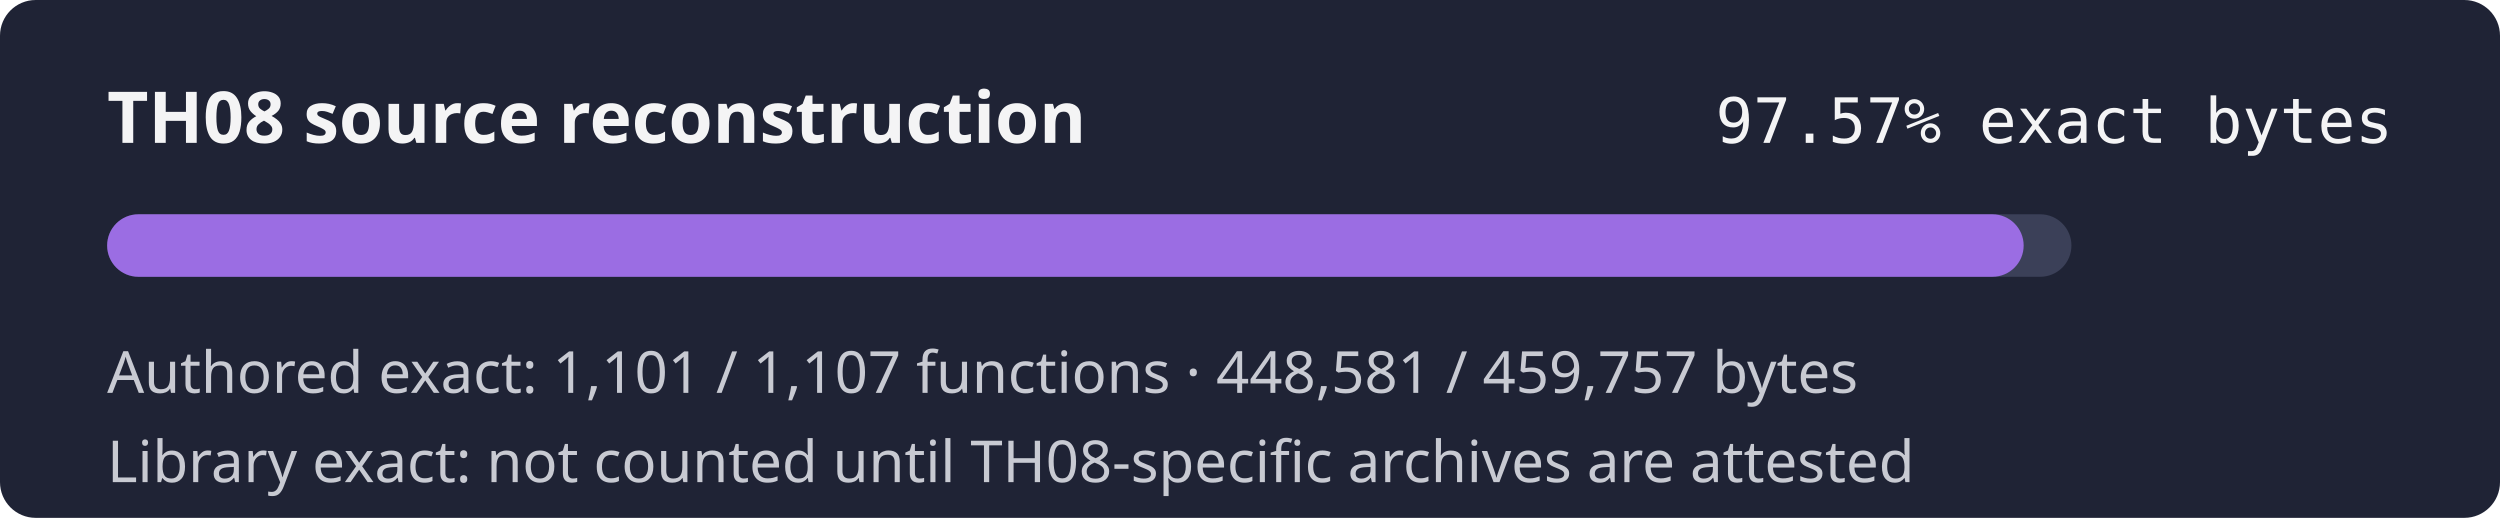
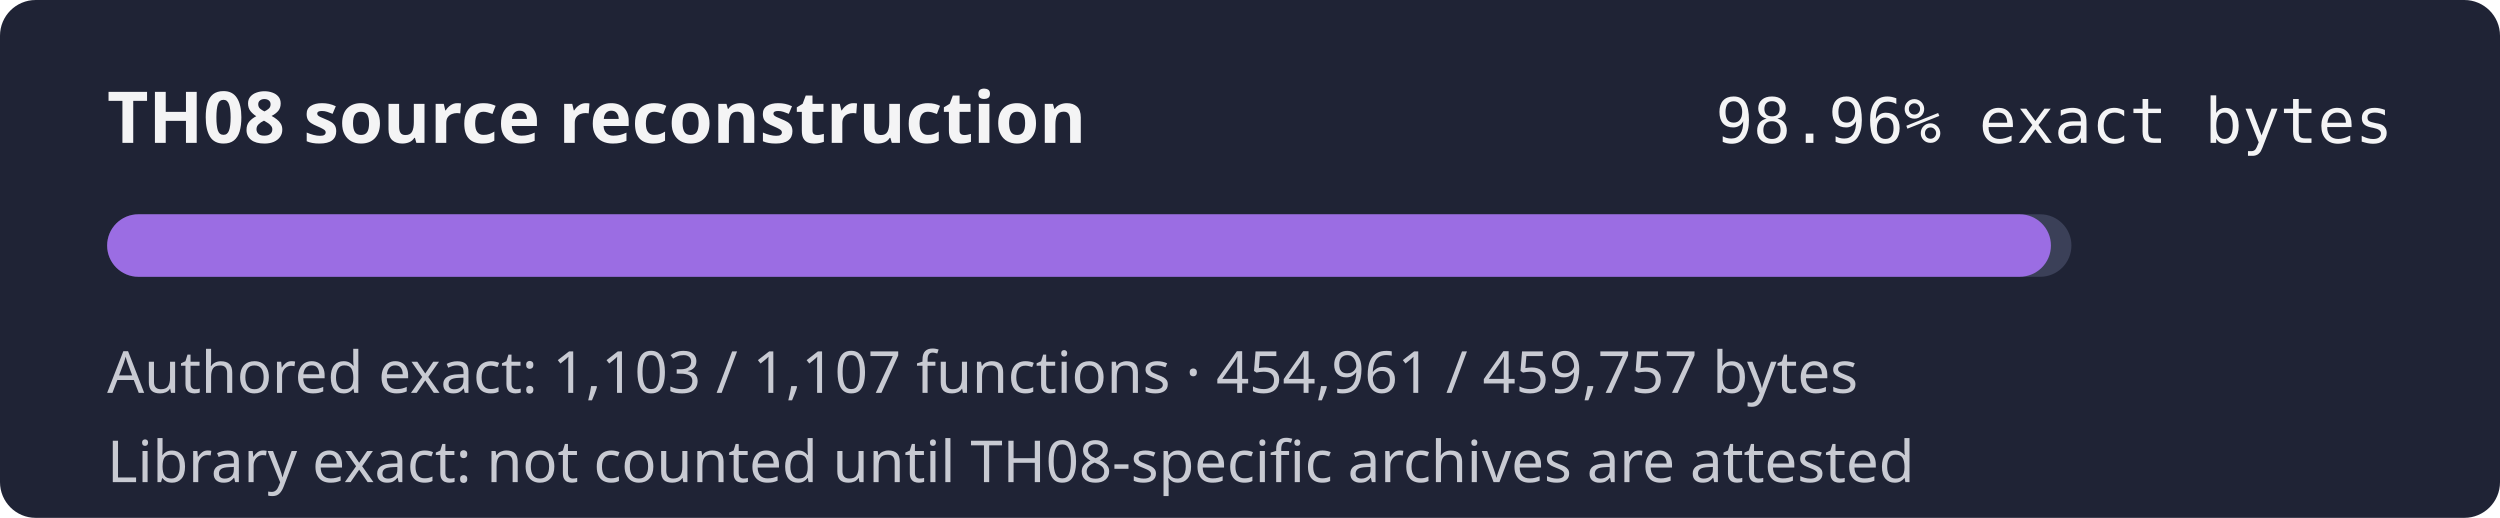
- <svg xmlns="http://www.w3.org/2000/svg" width="560" height="116" role="img" aria-label="TH08 reconstruction progress 97.57% exact authored bytes">
+ <svg xmlns="http://www.w3.org/2000/svg" width="560" height="116" role="img" aria-label="TH08 reconstruction progress 98.96% exact authored bytes">
  <rect width="560" height="116" rx="8" fill="#1f2335" />
  <text x="24" y="32" fill="#f4f4f5" font-family="sans-serif" font-size="16" font-weight="600">TH08 source reconstruction</text>
-   <text x="536" y="32" fill="#f4f4f5" text-anchor="end" font-family="monospace" font-size="14">97.57% exact bytes</text>
+   <text x="536" y="32" fill="#f4f4f5" text-anchor="end" font-family="monospace" font-size="14">98.96% exact bytes</text>
  <rect x="24" y="48" width="440" height="14" rx="7" fill="#3b4058" />
-   <rect x="24" y="48" width="429.30" height="14" rx="7" fill="#9b6de3" />
-   <text x="24" y="88" fill="#c8cad2" font-family="sans-serif" font-size="13">Authored exact: 1,101 / 1,107 functions · 448,581 / 459,757 bytes</text>
+   <rect x="24" y="48" width="435.41" height="14" rx="7" fill="#9b6de3" />
+   <text x="24" y="88" fill="#c8cad2" font-family="sans-serif" font-size="13">Authored exact: 1,103 / 1,107 functions · 454,961 / 459,757 bytes</text>
  <text x="24" y="108" fill="#c8cad2" font-family="sans-serif" font-size="13">Library exact: not counted until TH08-specific archives are attested</text>
</svg>
